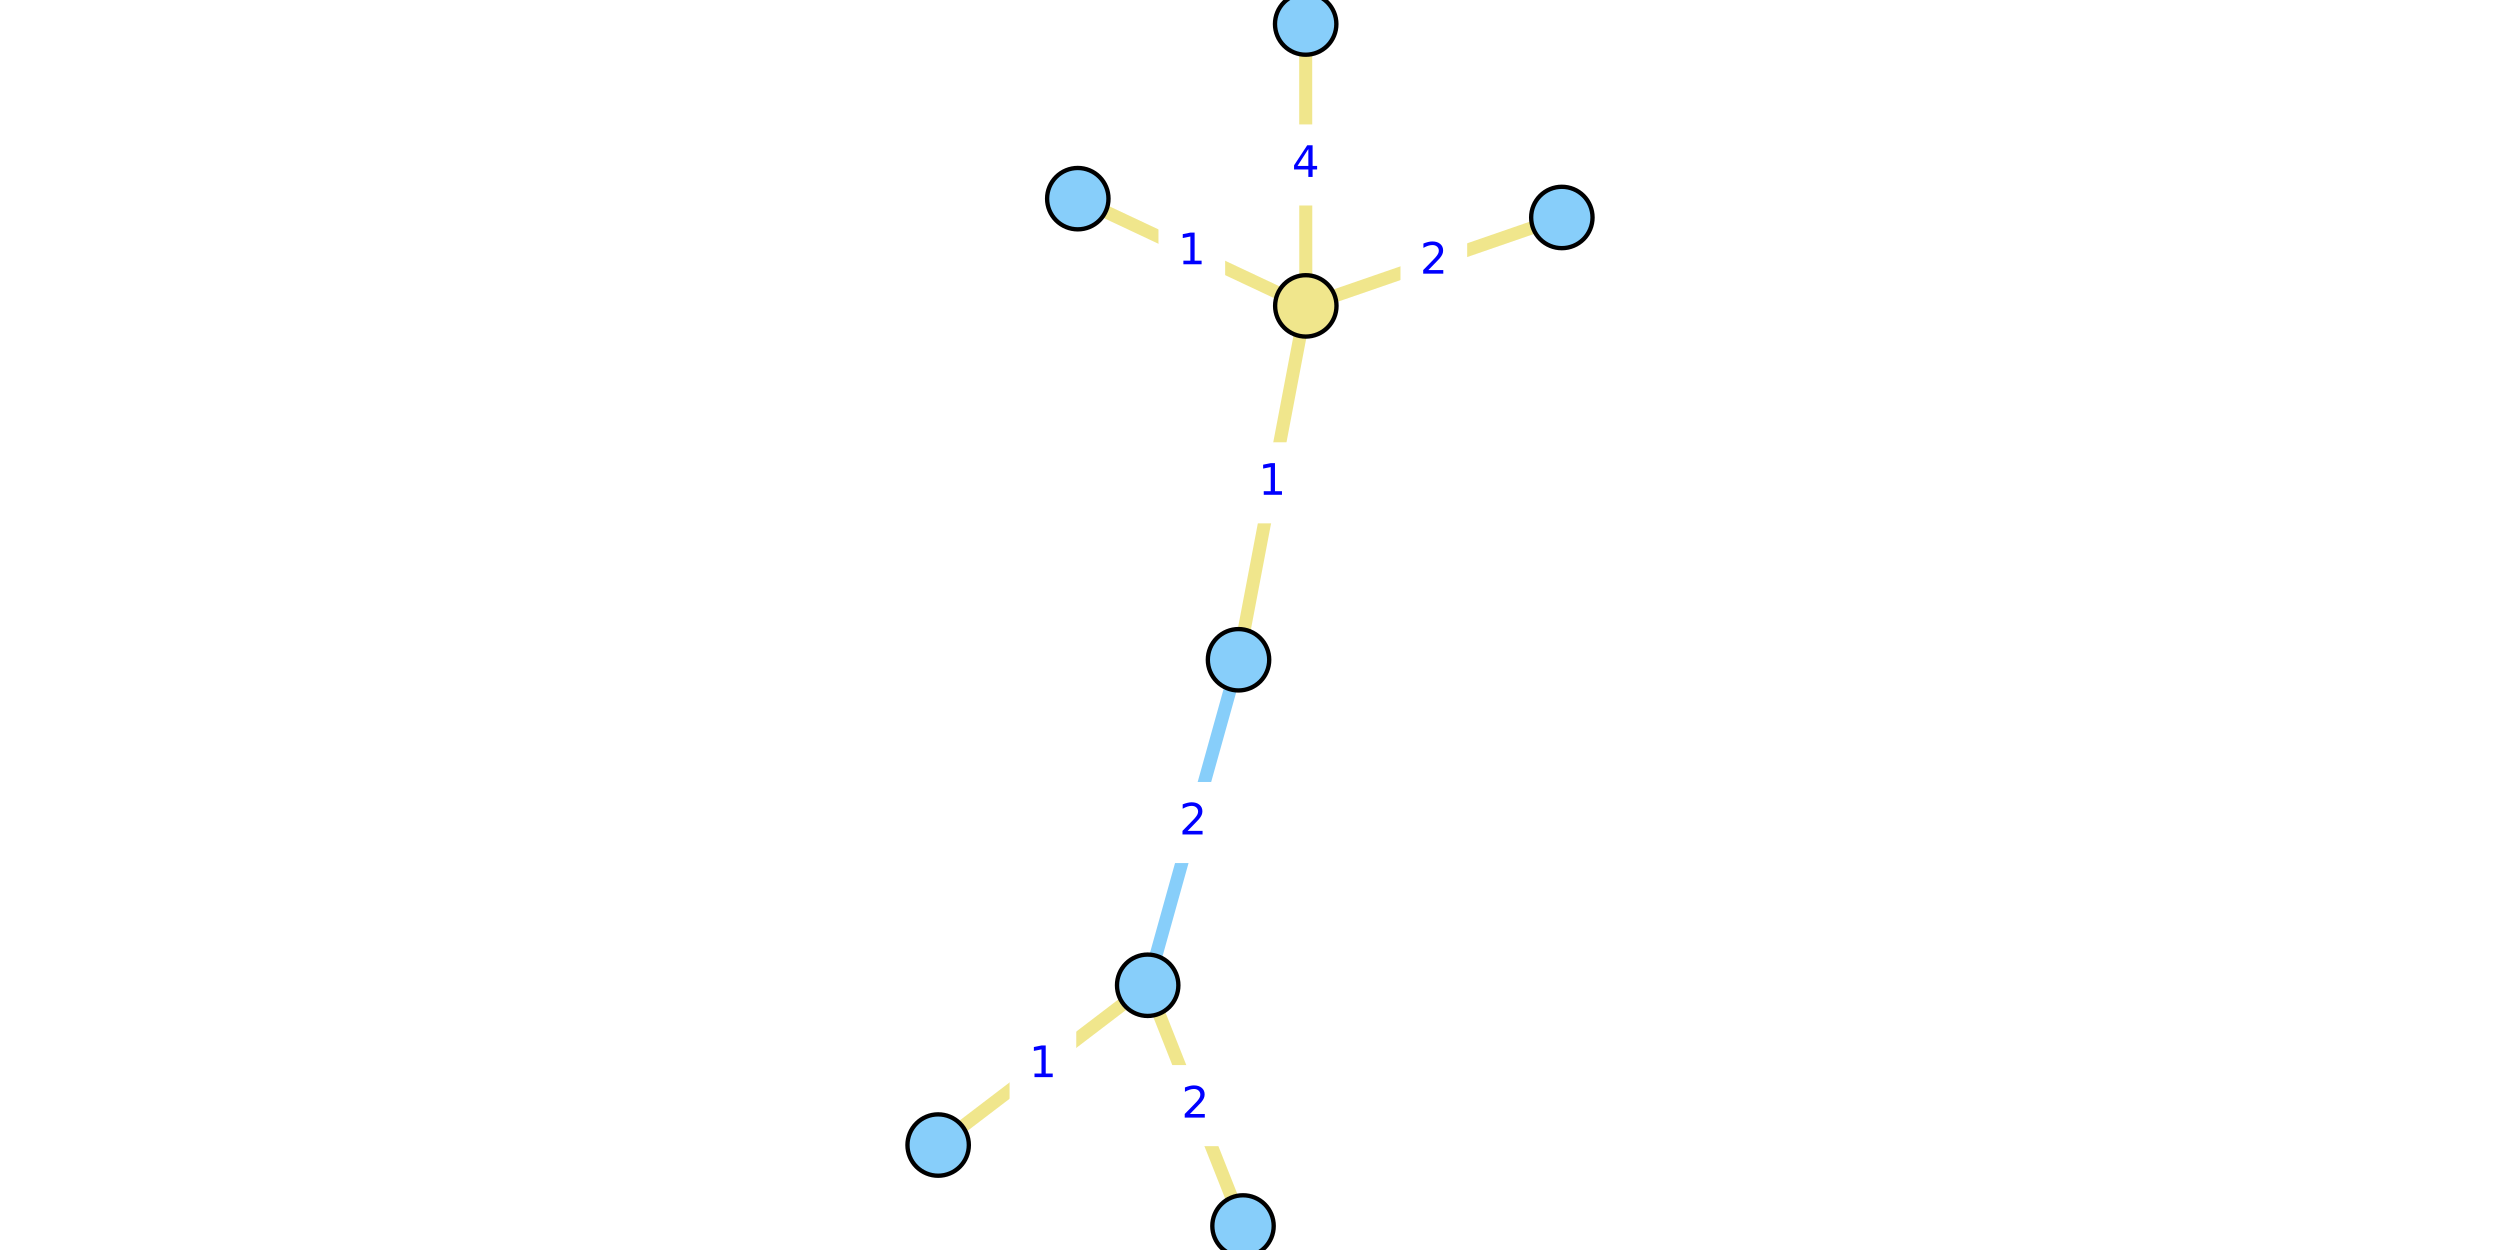
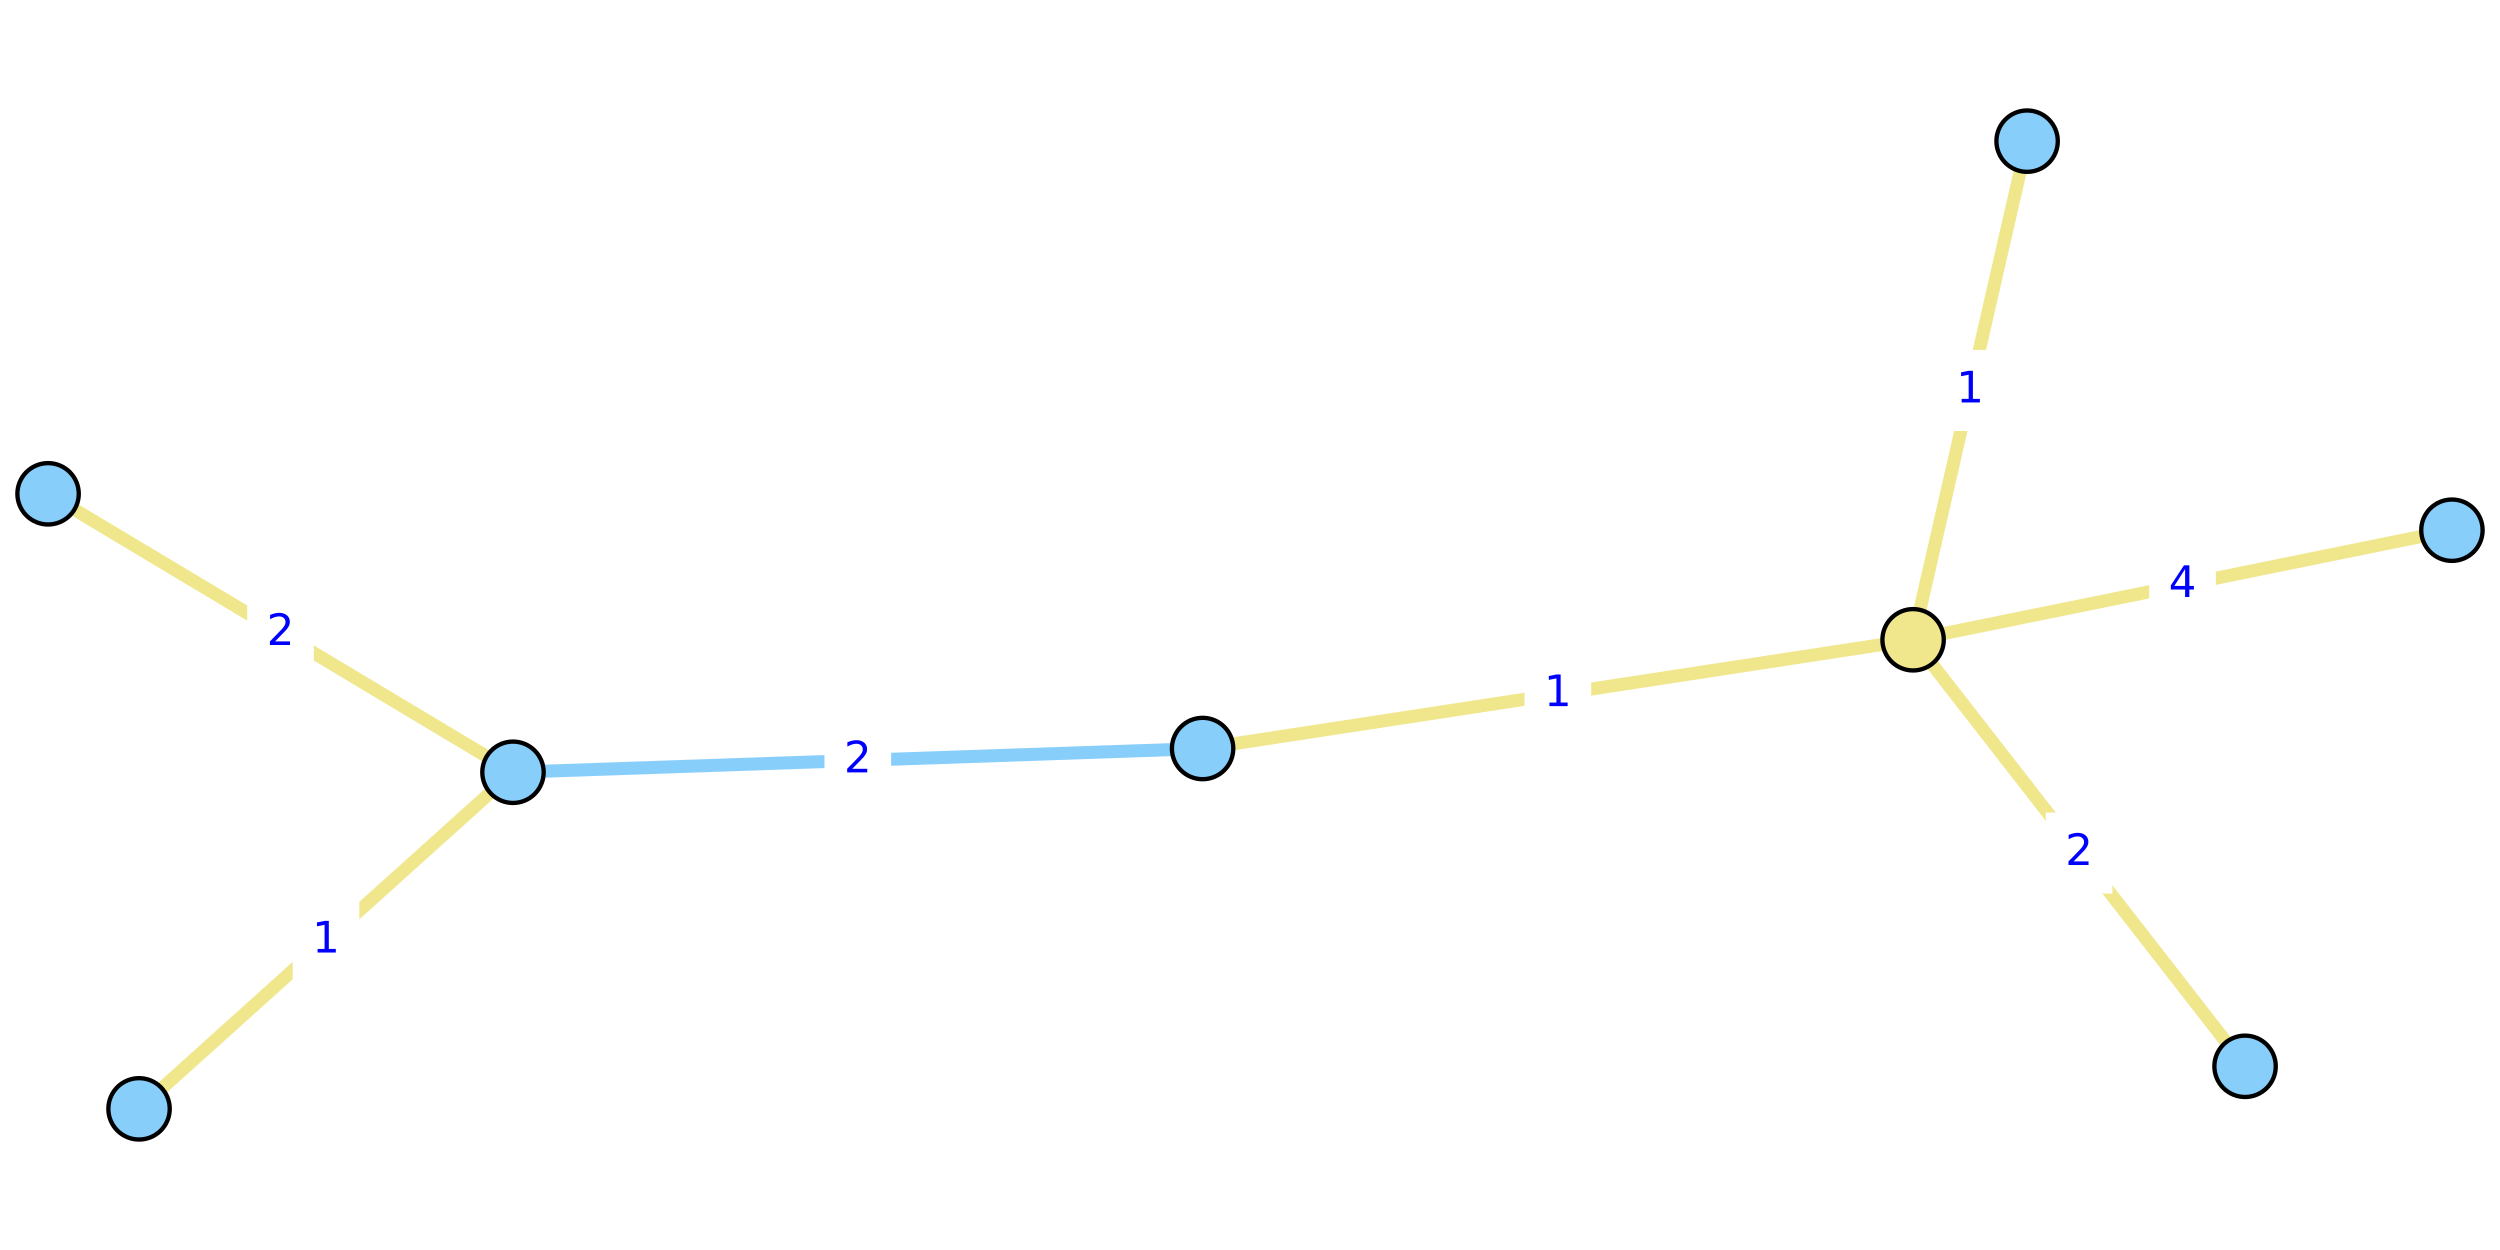
<svg xmlns="http://www.w3.org/2000/svg" xmlns:xlink="http://www.w3.org/1999/xlink" height="288pt" version="1.1" viewBox="0 0 576 288" width="576pt">
  <defs>
    <style type="text/css">*{stroke-linecap:butt;stroke-linejoin:round;}</style>
  </defs>
  <g id="figure_1">
    <g id="patch_1">
      <path d="M 0 288  L 576 288  L 576 0  L 0 0  z " style="fill:#ffffff;" />
    </g>
    <g id="axes_1">
      <g id="patch_2">
-         <path d="M 213.276 288  L 362.724 288  L 362.724 0  L 213.276 0  z " style="fill:#ffffff;" />
+         <path d="M 0 259.937  L 576 259.937  L 576 28.063  L 0 28.063  z " style="fill:#ffffff;" />
      </g>
      <g id="matplotlib.axis_1" />
      <g id="matplotlib.axis_2" />
      <g id="line2d_1">
-         <path clip-path="url(#p69023e4f5b)" d="M 264.426 227.006  L 285.356 152.01  " style="fill:none;stroke:#87cefa;stroke-linecap:square;stroke-width:3;" />
+         <path clip-path="url(#p973a125c57)" d="M 118.192 177.931  L 277.079 172.458  " style="fill:none;stroke:#87cefa;stroke-linecap:square;stroke-width:3;" />
      </g>
      <g id="line2d_2">
-         <path clip-path="url(#p69023e4f5b)" d="M 359.85 50.106  L 300.859 70.476  " style="fill:none;stroke:#f0e68c;stroke-linecap:square;stroke-width:3;" />
+         <path clip-path="url(#p973a125c57)" d="M 517.263 245.678  L 440.777 147.405  " style="fill:none;stroke:#f0e68c;stroke-linecap:square;stroke-width:3;" />
      </g>
      <g id="line2d_3">
-         <path clip-path="url(#p69023e4f5b)" d="M 300.827 5.538  L 300.859 70.476  " style="fill:none;stroke:#f0e68c;stroke-linecap:square;stroke-width:3;" />
+         <path clip-path="url(#p973a125c57)" d="M 564.923 122.16  L 440.777 147.405  " style="fill:none;stroke:#f0e68c;stroke-linecap:square;stroke-width:3;" />
      </g>
      <g id="line2d_4">
-         <path clip-path="url(#p69023e4f5b)" d="M 300.859 70.476  L 248.325 45.772  " style="fill:none;stroke:#f0e68c;stroke-linecap:square;stroke-width:3;" />
+         <path clip-path="url(#p973a125c57)" d="M 440.777 147.405  L 467.045 32.522  " style="fill:none;stroke:#f0e68c;stroke-linecap:square;stroke-width:3;" />
      </g>
      <g id="line2d_5">
-         <path clip-path="url(#p69023e4f5b)" d="M 300.859 70.476  L 285.356 152.01  " style="fill:none;stroke:#f0e68c;stroke-linecap:square;stroke-width:3;" />
+         <path clip-path="url(#p973a125c57)" d="M 440.777 147.405  L 277.079 172.458  " style="fill:none;stroke:#f0e68c;stroke-linecap:square;stroke-width:3;" />
      </g>
      <g id="line2d_6">
-         <path clip-path="url(#p69023e4f5b)" d="M 216.15 263.82  L 264.426 227.006  " style="fill:none;stroke:#f0e68c;stroke-linecap:square;stroke-width:3;" />
+         <path clip-path="url(#p973a125c57)" d="M 32.036 255.478  L 118.192 177.931  " style="fill:none;stroke:#f0e68c;stroke-linecap:square;stroke-width:3;" />
      </g>
      <g id="line2d_7">
-         <path clip-path="url(#p69023e4f5b)" d="M 264.426 227.006  L 286.39 282.462  " style="fill:none;stroke:#f0e68c;stroke-linecap:square;stroke-width:3;" />
+         <path clip-path="url(#p973a125c57)" d="M 118.192 177.931  L 11.077 113.773  " style="fill:none;stroke:#f0e68c;stroke-linecap:square;stroke-width:3;" />
      </g>
      <g id="text_1">
        <g id="patch_3">
-           <path d="M 267.709 198.347  L 282.072 198.347  L 282.072 180.669  L 267.709 180.669  z " style="fill:#ffffff;stroke:#ffffff;stroke-linejoin:miter;" />
+           <path d="M 190.454 184.034  L 204.816 184.034  L 204.816 166.356  L 190.454 166.356  z " style="fill:#ffffff;stroke:#ffffff;stroke-linejoin:miter;" />
        </g>
-         <g style="fill:#0000ff;" transform="translate(271.7095 192.267)scale(0.1 -0.1)">
+         <g style="fill:#0000ff;" transform="translate(194.454 177.954)scale(0.1 -0.1)">
          <defs>
            <path d="M 1228 531  L 3431 531  L 3431 0  L 469 0  L 469 531  Q 828 903 1448 1529  Q 2069 2156 2228 2338  Q 2531 2678 2651 2914  Q 2772 3150 2772 3378  Q 2772 3750 2511 3984  Q 2250 4219 1831 4219  Q 1534 4219 1204 4116  Q 875 4013 500 3803  L 500 4441  Q 881 4594 1212 4672  Q 1544 4750 1819 4750  Q 2544 4750 2975 4387  Q 3406 4025 3406 3419  Q 3406 3131 3298 2873  Q 3191 2616 2906 2266  Q 2828 2175 2409 1742  Q 1991 1309 1228 531  z " id="DejaVuSans-32" transform="scale(0.015625)" />
          </defs>
          <use xlink:href="#DejaVuSans-32" />
        </g>
      </g>
      <g id="text_2">
        <g id="patch_4">
-           <path d="M 323.173 69.13  L 337.536 69.13  L 337.536 51.452  L 323.173 51.452  z " style="fill:#ffffff;stroke:#ffffff;stroke-linejoin:miter;" />
+           <path d="M 471.839 205.381  L 486.201 205.381  L 486.201 187.703  L 471.839 187.703  z " style="fill:#ffffff;stroke:#ffffff;stroke-linejoin:miter;" />
        </g>
-         <g style="fill:#0000ff;" transform="translate(327.173 63.05051)scale(0.1 -0.1)">
+         <g style="fill:#0000ff;" transform="translate(475.8388 199.3011)scale(0.1 -0.1)">
          <use xlink:href="#DejaVuSans-32" />
        </g>
      </g>
      <g id="text_3">
        <g id="patch_5">
-           <path d="M 293.662 46.846  L 308.024 46.846  L 308.024 29.168  L 293.662 29.168  z " style="fill:#ffffff;stroke:#ffffff;stroke-linejoin:miter;" />
+           <path d="M 495.669 143.622  L 510.031 143.622  L 510.031 125.943  L 495.669 125.943  z " style="fill:#ffffff;stroke:#ffffff;stroke-linejoin:miter;" />
        </g>
-         <g style="fill:#0000ff;" transform="translate(297.6617 40.76671)scale(0.1 -0.1)">
+         <g style="fill:#0000ff;" transform="translate(499.6689 137.5419)scale(0.1 -0.1)">
          <defs>
            <path d="M 2419 4116  L 825 1625  L 2419 1625  L 2419 4116  z M 2253 4666  L 3047 4666  L 3047 1625  L 3713 1625  L 3713 1100  L 3047 1100  L 3047 0  L 2419 0  L 2419 1100  L 313 1100  L 313 1709  L 2253 4666  z " id="DejaVuSans-34" transform="scale(0.015625)" />
          </defs>
          <use xlink:href="#DejaVuSans-34" />
        </g>
      </g>
      <g id="text_4">
        <g id="patch_6">
-           <path d="M 267.411 66.963  L 281.773 66.963  L 281.773 49.285  L 267.411 49.285  z " style="fill:#ffffff;stroke:#ffffff;stroke-linejoin:miter;" />
+           <path d="M 446.73 98.803  L 461.092 98.803  L 461.092 81.124  L 446.73 81.124  z " style="fill:#ffffff;stroke:#ffffff;stroke-linejoin:miter;" />
        </g>
-         <g style="fill:#0000ff;" transform="translate(271.4108 60.88353)scale(0.1 -0.1)">
+         <g style="fill:#0000ff;" transform="translate(450.7296 92.72285)scale(0.1 -0.1)">
          <defs>
            <path d="M 794 531  L 1825 531  L 1825 4091  L 703 3866  L 703 4441  L 1819 4666  L 2450 4666  L 2450 531  L 3481 531  L 3481 0  L 794 0  L 794 531  z " id="DejaVuSans-31" transform="scale(0.015625)" />
          </defs>
          <use xlink:href="#DejaVuSans-31" />
        </g>
      </g>
      <g id="text_5">
        <g id="patch_7">
-           <path d="M 285.926 120.082  L 300.289 120.082  L 300.289 102.404  L 285.926 102.404  z " style="fill:#ffffff;stroke:#ffffff;stroke-linejoin:miter;" />
+           <path d="M 351.747 168.771  L 366.109 168.771  L 366.109 151.092  L 351.747 151.092  z " style="fill:#ffffff;stroke:#ffffff;stroke-linejoin:miter;" />
        </g>
-         <g style="fill:#0000ff;" transform="translate(289.9262 114.0022)scale(0.1 -0.1)">
+         <g style="fill:#0000ff;" transform="translate(355.7468 162.6909)scale(0.1 -0.1)">
          <use xlink:href="#DejaVuSans-31" />
        </g>
      </g>
      <g id="text_6">
        <g id="patch_8">
-           <path d="M 233.107 254.252  L 247.469 254.252  L 247.469 236.574  L 233.107 236.574  z " style="fill:#ffffff;stroke:#ffffff;stroke-linejoin:miter;" />
+           <path d="M 67.932 225.544  L 82.295 225.544  L 82.295 207.866  L 67.932 207.866  z " style="fill:#ffffff;stroke:#ffffff;stroke-linejoin:miter;" />
        </g>
-         <g style="fill:#0000ff;" transform="translate(237.1068 248.1724)scale(0.1 -0.1)">
+         <g style="fill:#0000ff;" transform="translate(71.93238 219.4641)scale(0.1 -0.1)">
          <use xlink:href="#DejaVuSans-31" />
        </g>
      </g>
      <g id="text_7">
        <g id="patch_9">
-           <path d="M 268.226 263.573  L 282.589 263.573  L 282.589 245.895  L 268.226 245.895  z " style="fill:#ffffff;stroke:#ffffff;stroke-linejoin:miter;" />
+           <path d="M 57.453 154.691  L 71.815 154.691  L 71.815 137.013  L 57.453 137.013  z " style="fill:#ffffff;stroke:#ffffff;stroke-linejoin:miter;" />
        </g>
-         <g style="fill:#0000ff;" transform="translate(272.2264 257.493)scale(0.1 -0.1)">
+         <g style="fill:#0000ff;" transform="translate(61.45299 148.6113)scale(0.1 -0.1)">
          <use xlink:href="#DejaVuSans-32" />
        </g>
      </g>
      <g id="PathCollection_1">
        <defs>
-           <path d="M 0 7.071  C 1.875 7.071 3.674 6.326 5 5  C 6.326 3.674 7.071 1.875 7.071 -0  C 7.071 -1.875 6.326 -3.674 5 -5  C 3.674 -6.326 1.875 -7.071 0 -7.071  C -1.875 -7.071 -3.674 -6.326 -5 -5  C -6.326 -3.674 -7.071 -1.875 -7.071 0  C -7.071 1.875 -6.326 3.674 -5 5  C -3.674 6.326 -1.875 7.071 0 7.071  z " id="C0_0_60d5325263" />
+           <path d="M 0 7.071  C 1.875 7.071 3.674 6.326 5 5  C 6.326 3.674 7.071 1.875 7.071 -0  C 7.071 -1.875 6.326 -3.674 5 -5  C 3.674 -6.326 1.875 -7.071 0 -7.071  C -1.875 -7.071 -3.674 -6.326 -5 -5  C -6.326 -3.674 -7.071 -1.875 -7.071 0  C -7.071 1.875 -6.326 3.674 -5 5  C -3.674 6.326 -1.875 7.071 0 7.071  z " id="C0_0_8733243269" />
        </defs>
-         <use style="fill:#87cefa;stroke:#000000;" x="359.85" xlink:href="#C0_0_60d5325263" y="50.106" />
-         <use style="fill:#87cefa;stroke:#000000;" x="300.827" xlink:href="#C0_0_60d5325263" y="5.538" />
-         <use style="fill:#87cefa;stroke:#000000;" x="216.15" xlink:href="#C0_0_60d5325263" y="263.82" />
-         <use style="fill:#87cefa;stroke:#000000;" x="264.426" xlink:href="#C0_0_60d5325263" y="227.006" />
-         <use style="fill:#87cefa;stroke:#000000;" x="248.325" xlink:href="#C0_0_60d5325263" y="45.772" />
-         <use style="fill:#87cefa;stroke:#000000;" x="285.356" xlink:href="#C0_0_60d5325263" y="152.01" />
-         <use style="fill:#87cefa;stroke:#000000;" x="286.39" xlink:href="#C0_0_60d5325263" y="282.462" />
-         <use style="fill:#f0e68c;stroke:#000000;" x="300.859" xlink:href="#C0_0_60d5325263" y="70.476" />
+         <use style="fill:#87cefa;stroke:#000000;" x="517.263" xlink:href="#C0_0_8733243269" y="245.678" />
+         <use style="fill:#87cefa;stroke:#000000;" x="564.923" xlink:href="#C0_0_8733243269" y="122.16" />
+         <use style="fill:#87cefa;stroke:#000000;" x="32.036" xlink:href="#C0_0_8733243269" y="255.478" />
+         <use style="fill:#87cefa;stroke:#000000;" x="118.192" xlink:href="#C0_0_8733243269" y="177.931" />
+         <use style="fill:#87cefa;stroke:#000000;" x="467.045" xlink:href="#C0_0_8733243269" y="32.522" />
+         <use style="fill:#87cefa;stroke:#000000;" x="277.079" xlink:href="#C0_0_8733243269" y="172.458" />
+         <use style="fill:#87cefa;stroke:#000000;" x="11.077" xlink:href="#C0_0_8733243269" y="113.773" />
+         <use style="fill:#f0e68c;stroke:#000000;" x="440.777" xlink:href="#C0_0_8733243269" y="147.405" />
      </g>
    </g>
  </g>
  <defs>
-     <clipPath id="p69023e4f5b">
-       <rect height="288" width="149.447" x="213.276" y="0" />
+     <clipPath id="p973a125c57">
+       <rect height="231.875" width="576" x="0" y="28.063" />
    </clipPath>
  </defs>
</svg>
